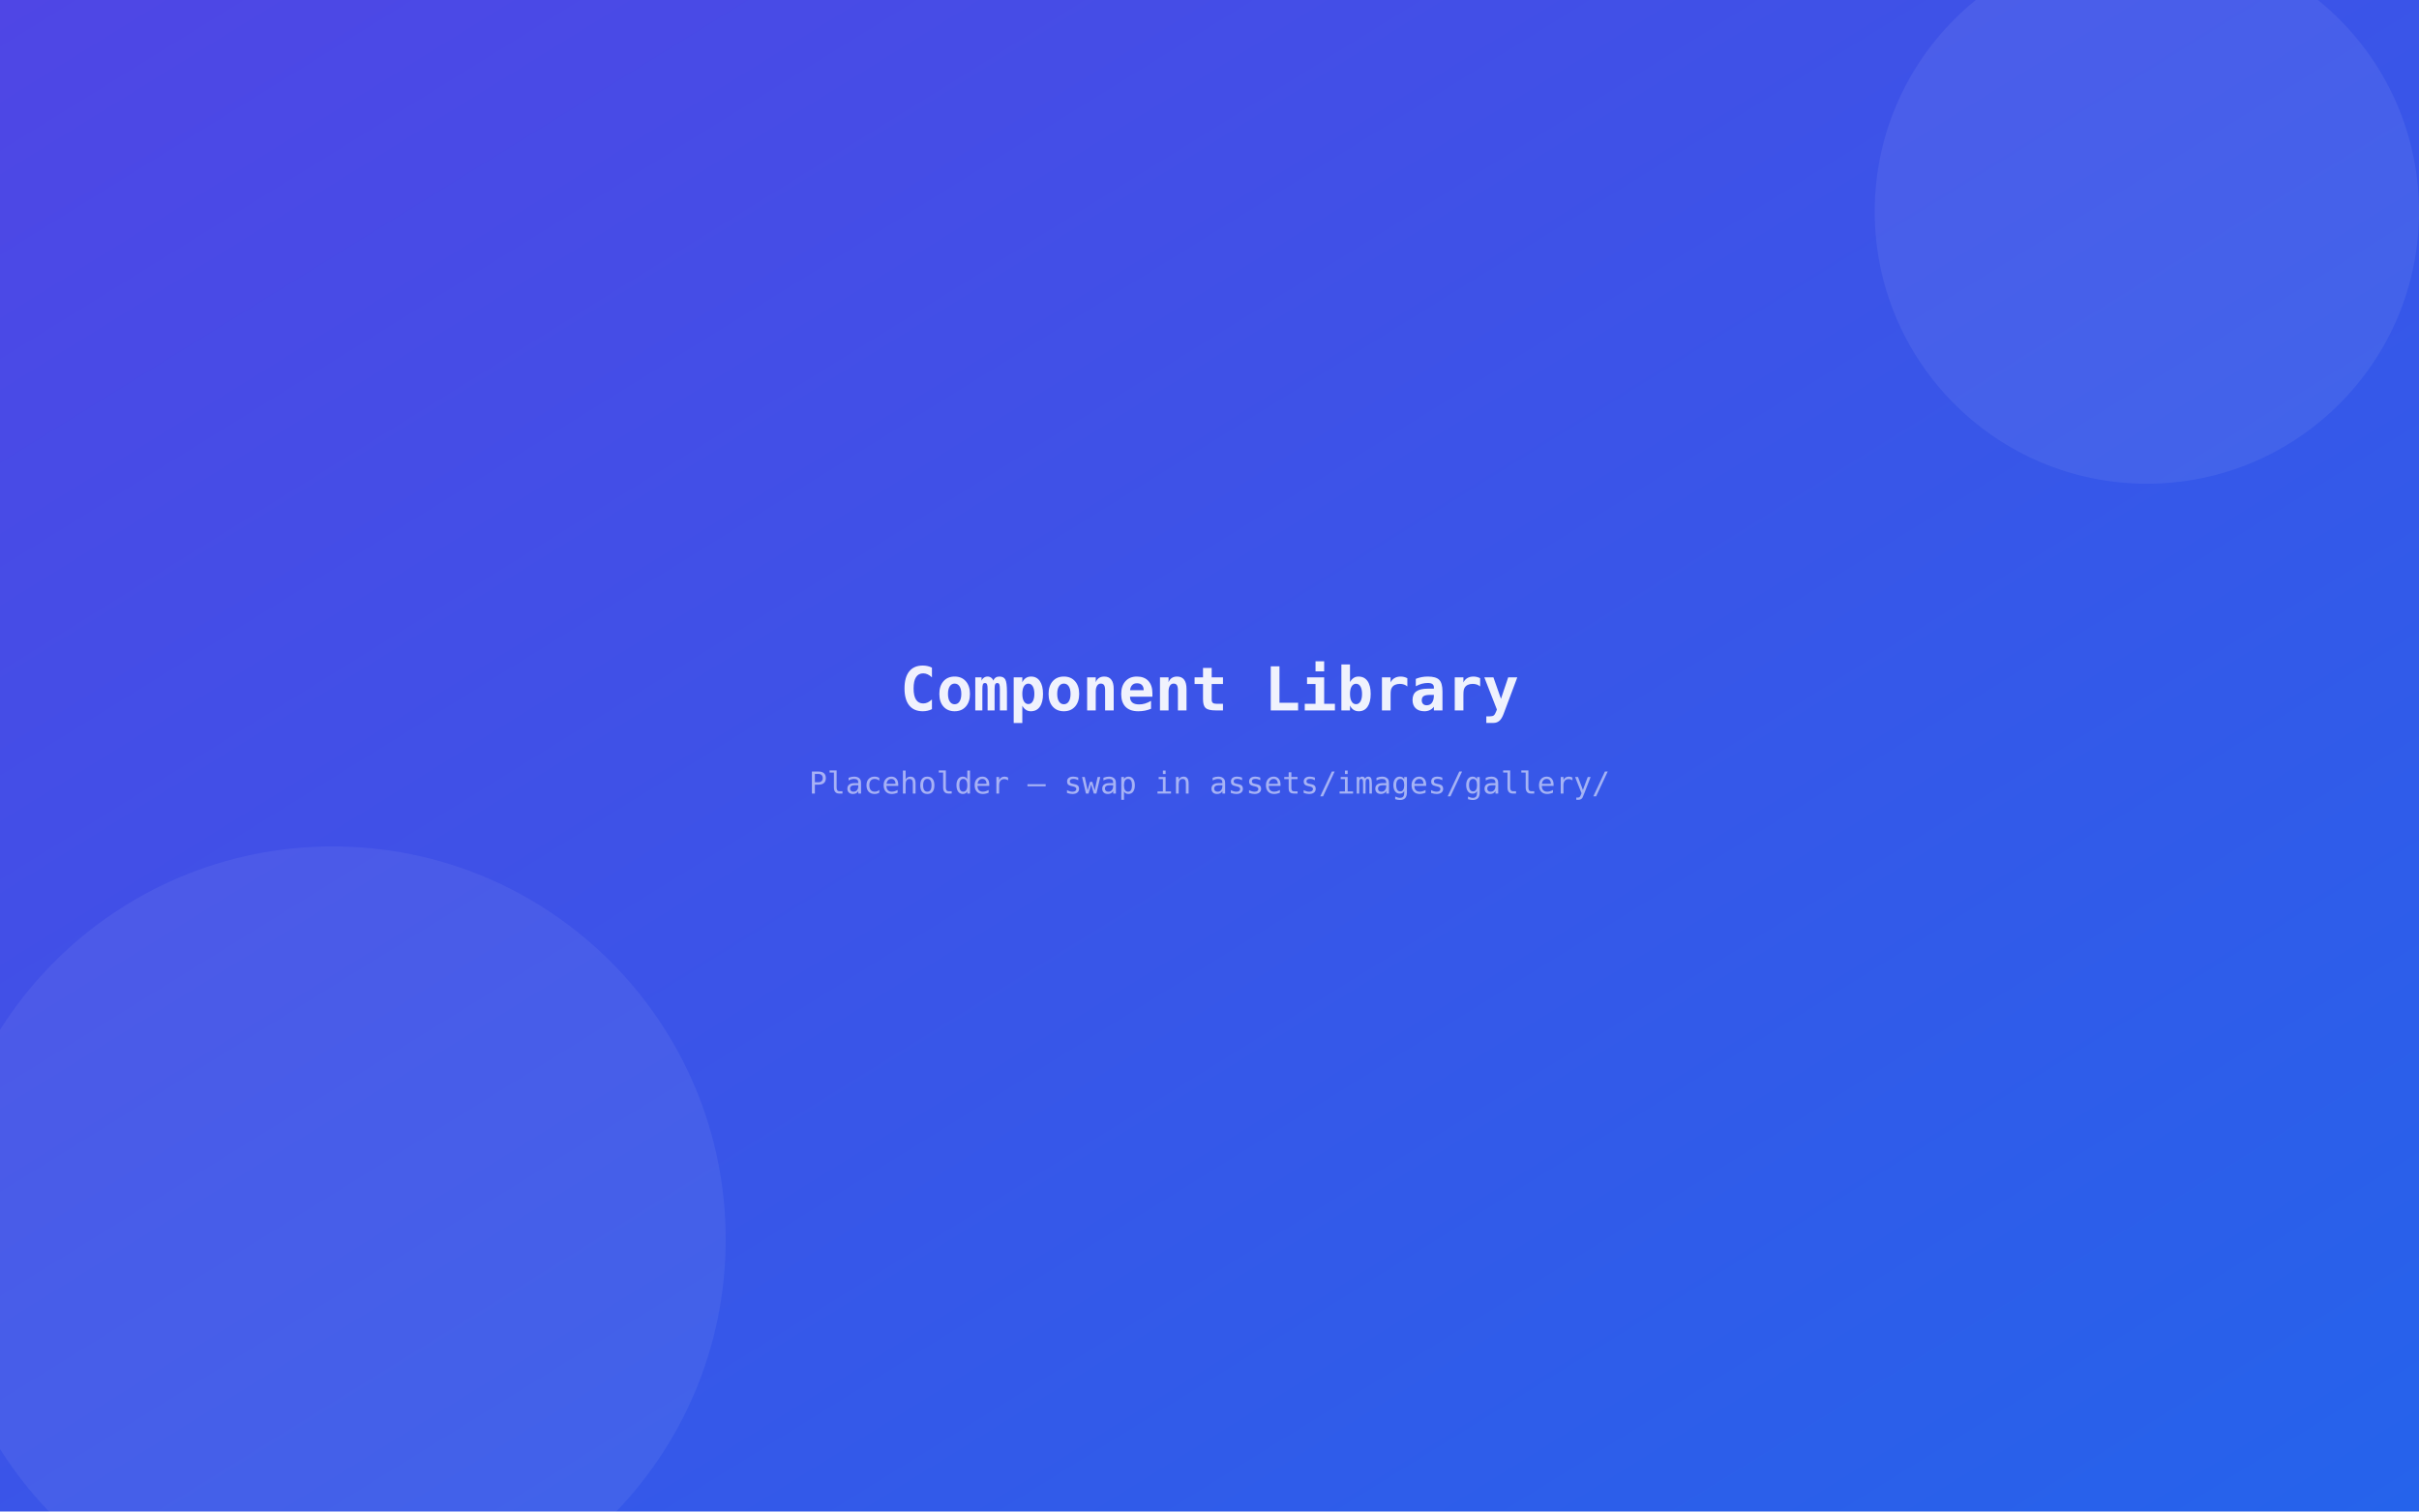
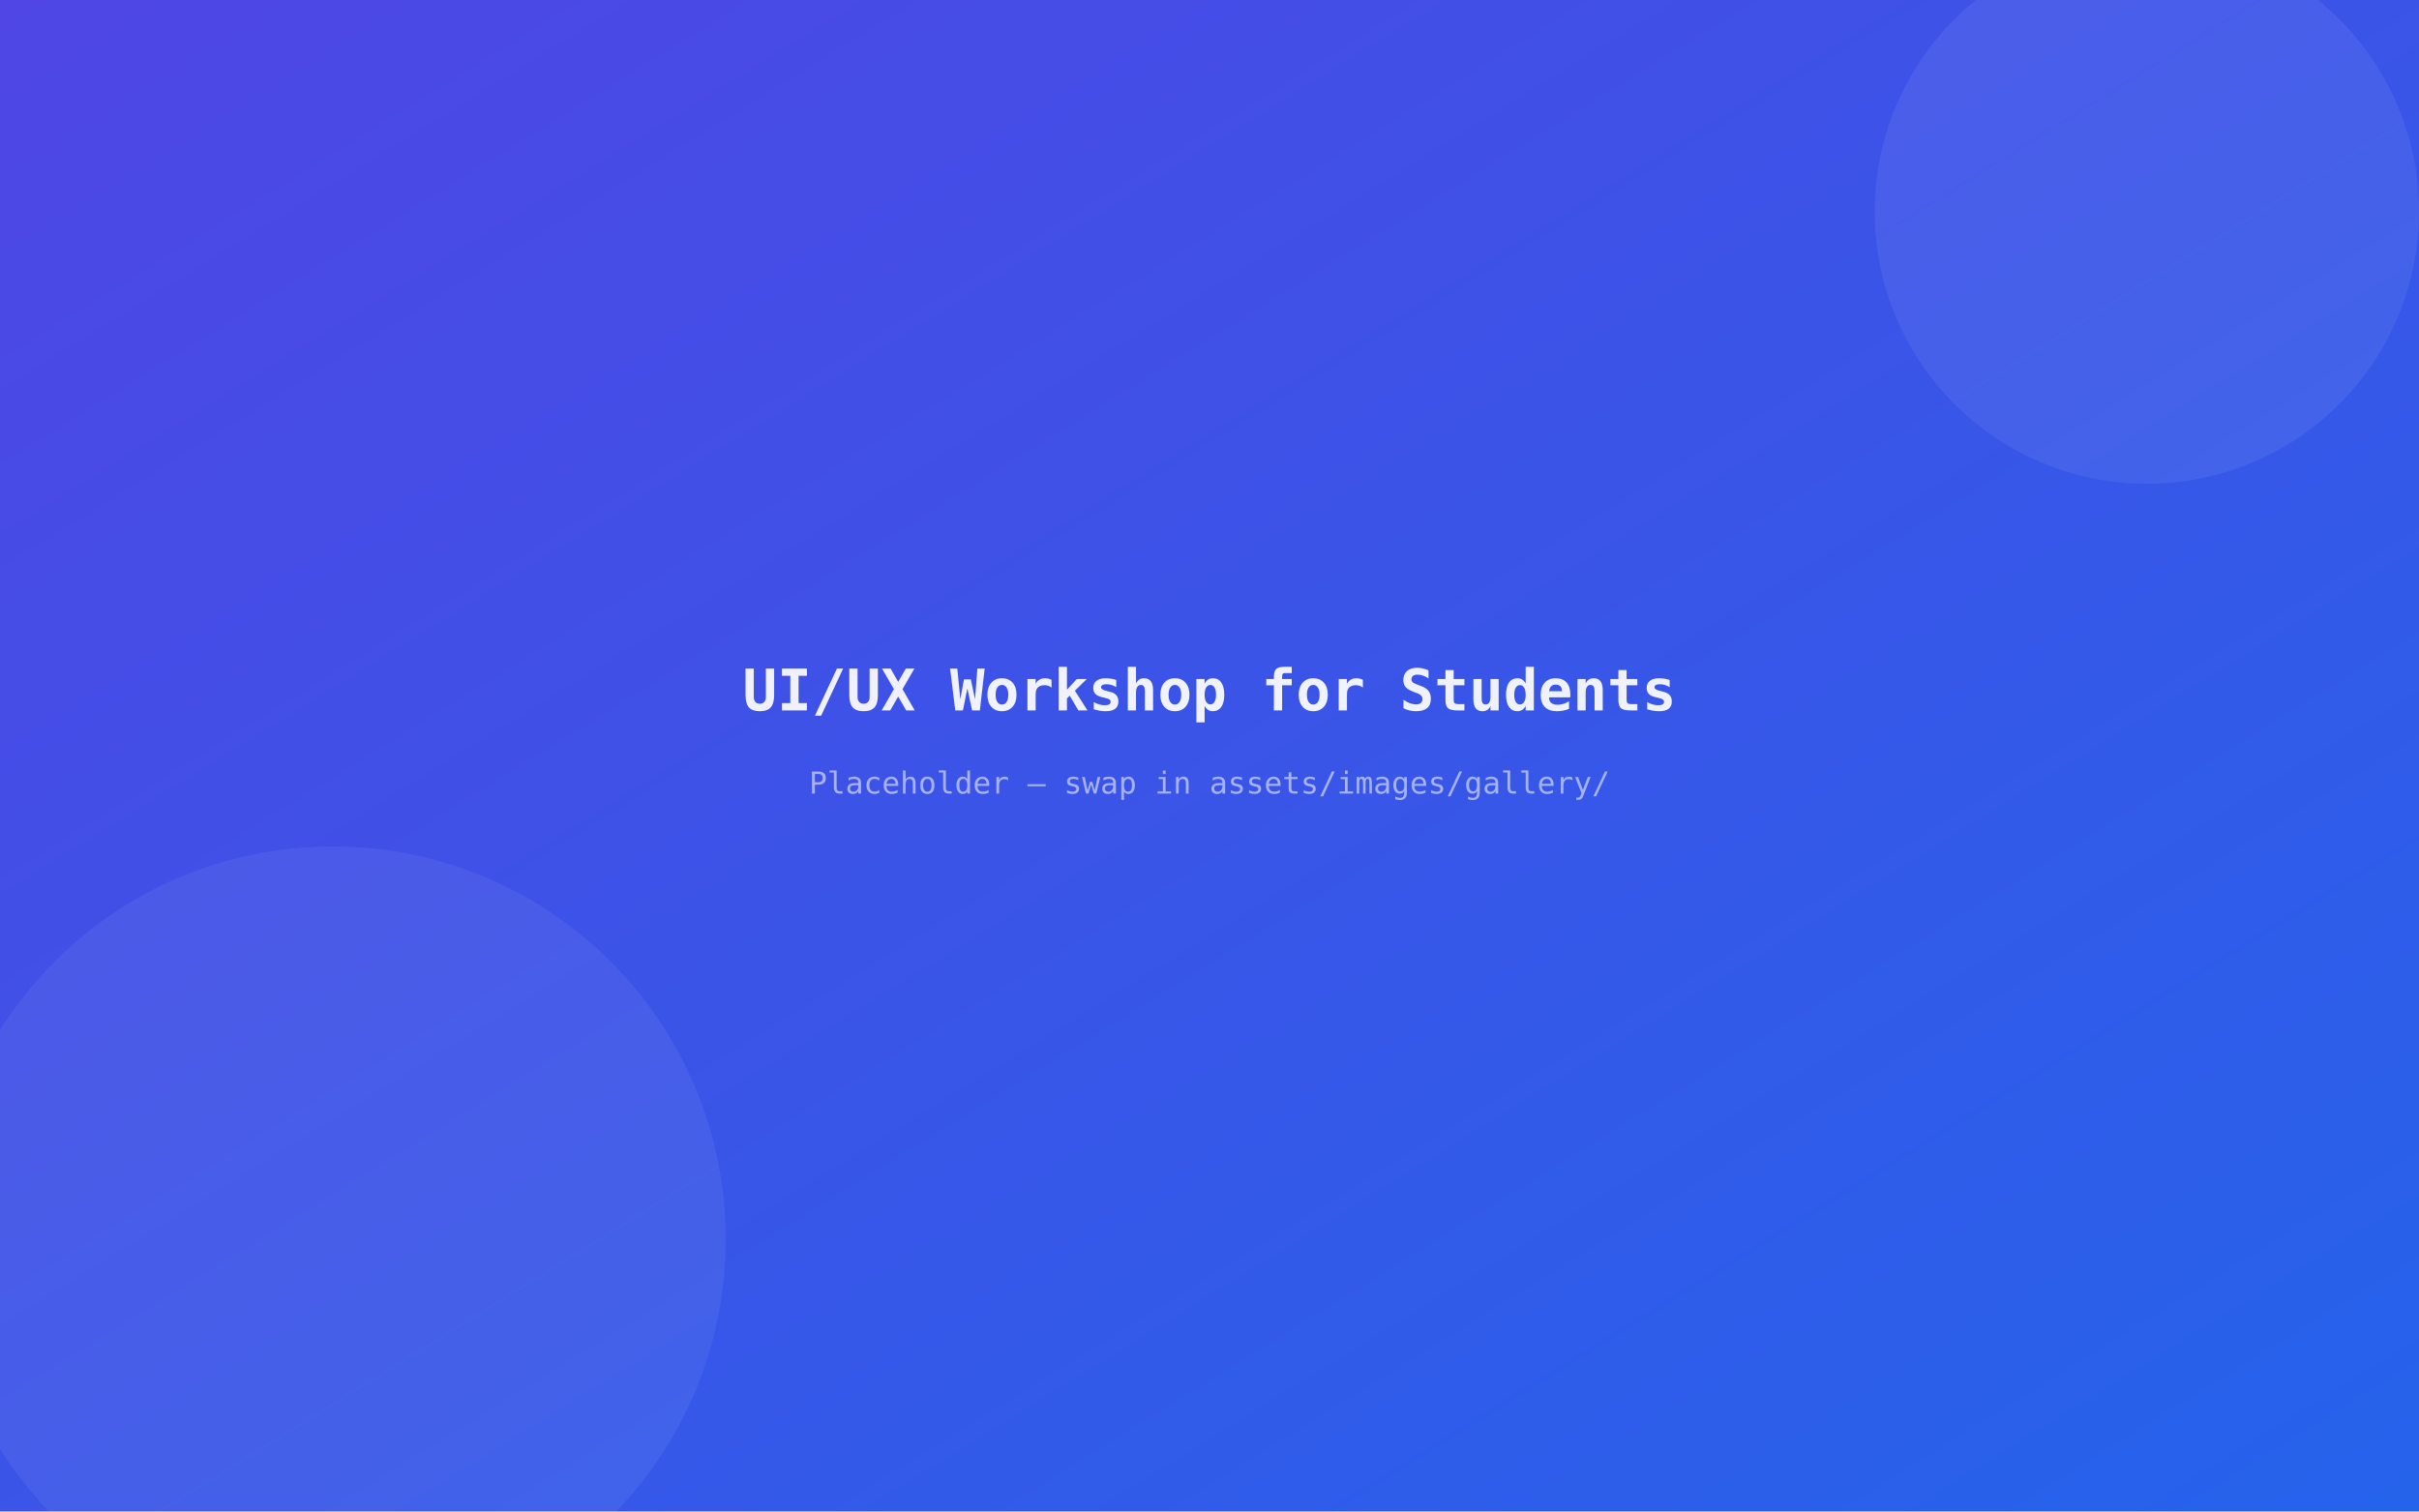
<svg xmlns="http://www.w3.org/2000/svg" width="1600" height="1000" viewBox="0 0 1600 1000">
  <defs>
    <linearGradient id="g" x1="0%" y1="0%" x2="100%" y2="100%">
      <stop offset="0%" stop-color="#4f46e5" />
      <stop offset="100%" stop-color="#2563eb" />
    </linearGradient>
  </defs>
  <rect width="1600" height="1000" fill="url(#g)" />
  <circle cx="220" cy="820" r="260" fill="rgba(255,255,255,0.06)" />
  <circle cx="1420" cy="140" r="180" fill="rgba(255,255,255,0.07)" />
-   <text x="800" y="470" font-family="'JetBrains Mono', monospace" font-size="40" font-weight="600" fill="rgba(255,255,255,0.92)" text-anchor="middle">Component Library</text>
+   <text x="800" y="470" font-family="'JetBrains Mono', monospace" font-size="38" font-weight="600" fill="rgba(255,255,255,0.92)" text-anchor="middle">UI/UX Workshop for Students</text>
  <text x="800" y="525" font-family="'JetBrains Mono', monospace" font-size="20" fill="rgba(255,255,255,0.55)" text-anchor="middle">Placeholder — swap in assets/images/gallery/</text>
</svg>
